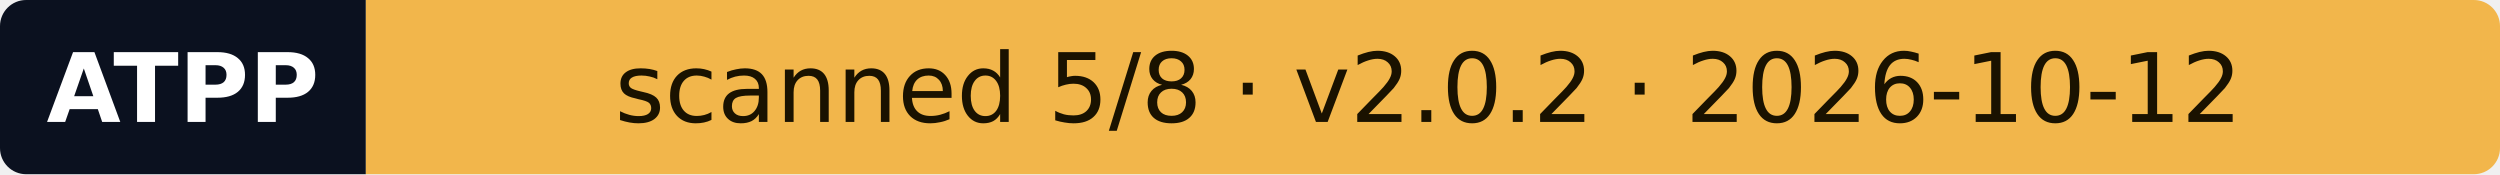
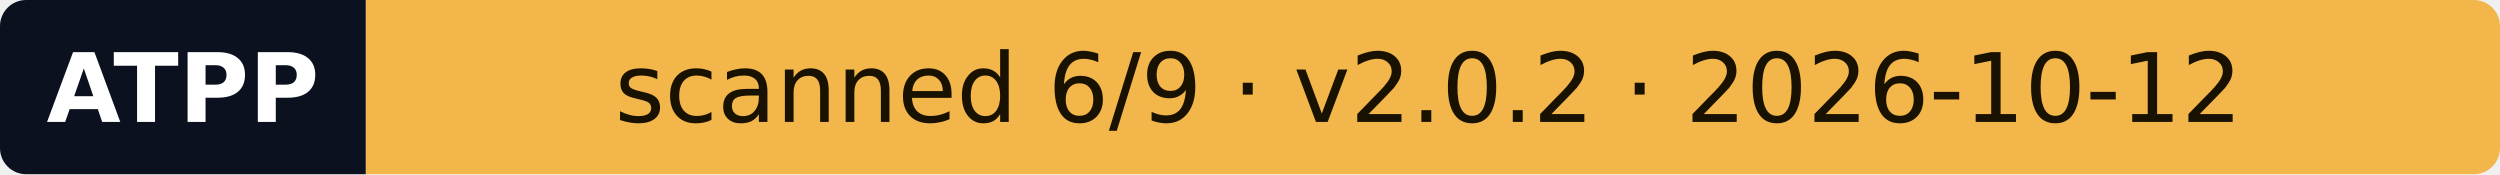
- <svg xmlns="http://www.w3.org/2000/svg" width="287" height="20" role="img" aria-label="ATPP: scanned 5/8 · v2.0.2 · 2026-10-12">
+ <svg xmlns="http://www.w3.org/2000/svg" width="287" height="20" role="img" aria-label="ATPP: scanned 6/9 · v2.0.2 · 2026-10-12">
  <clipPath id="r">
    <rect width="287" height="20" rx="3" fill="#fff" />
  </clipPath>
  <g clip-path="url(#r)">
    <rect width="42" height="20" fill="#0b111f" />
    <rect x="42" width="245" height="20" fill="#f2b64b" />
  </g>
  <g text-anchor="middle" font-family="Verdana,Geneva,DejaVu Sans,sans-serif" font-size="11">
    <text x="21" y="14" fill="#ffffff" font-weight="700">ATPP</text>
-     <text x="164" y="14" fill="#1a1200">scanned 5/8 · v2.0.2 · 2026-10-12</text>
+     <text x="164" y="14" fill="#1a1200">scanned 6/9 · v2.0.2 · 2026-10-12</text>
  </g>
</svg>
